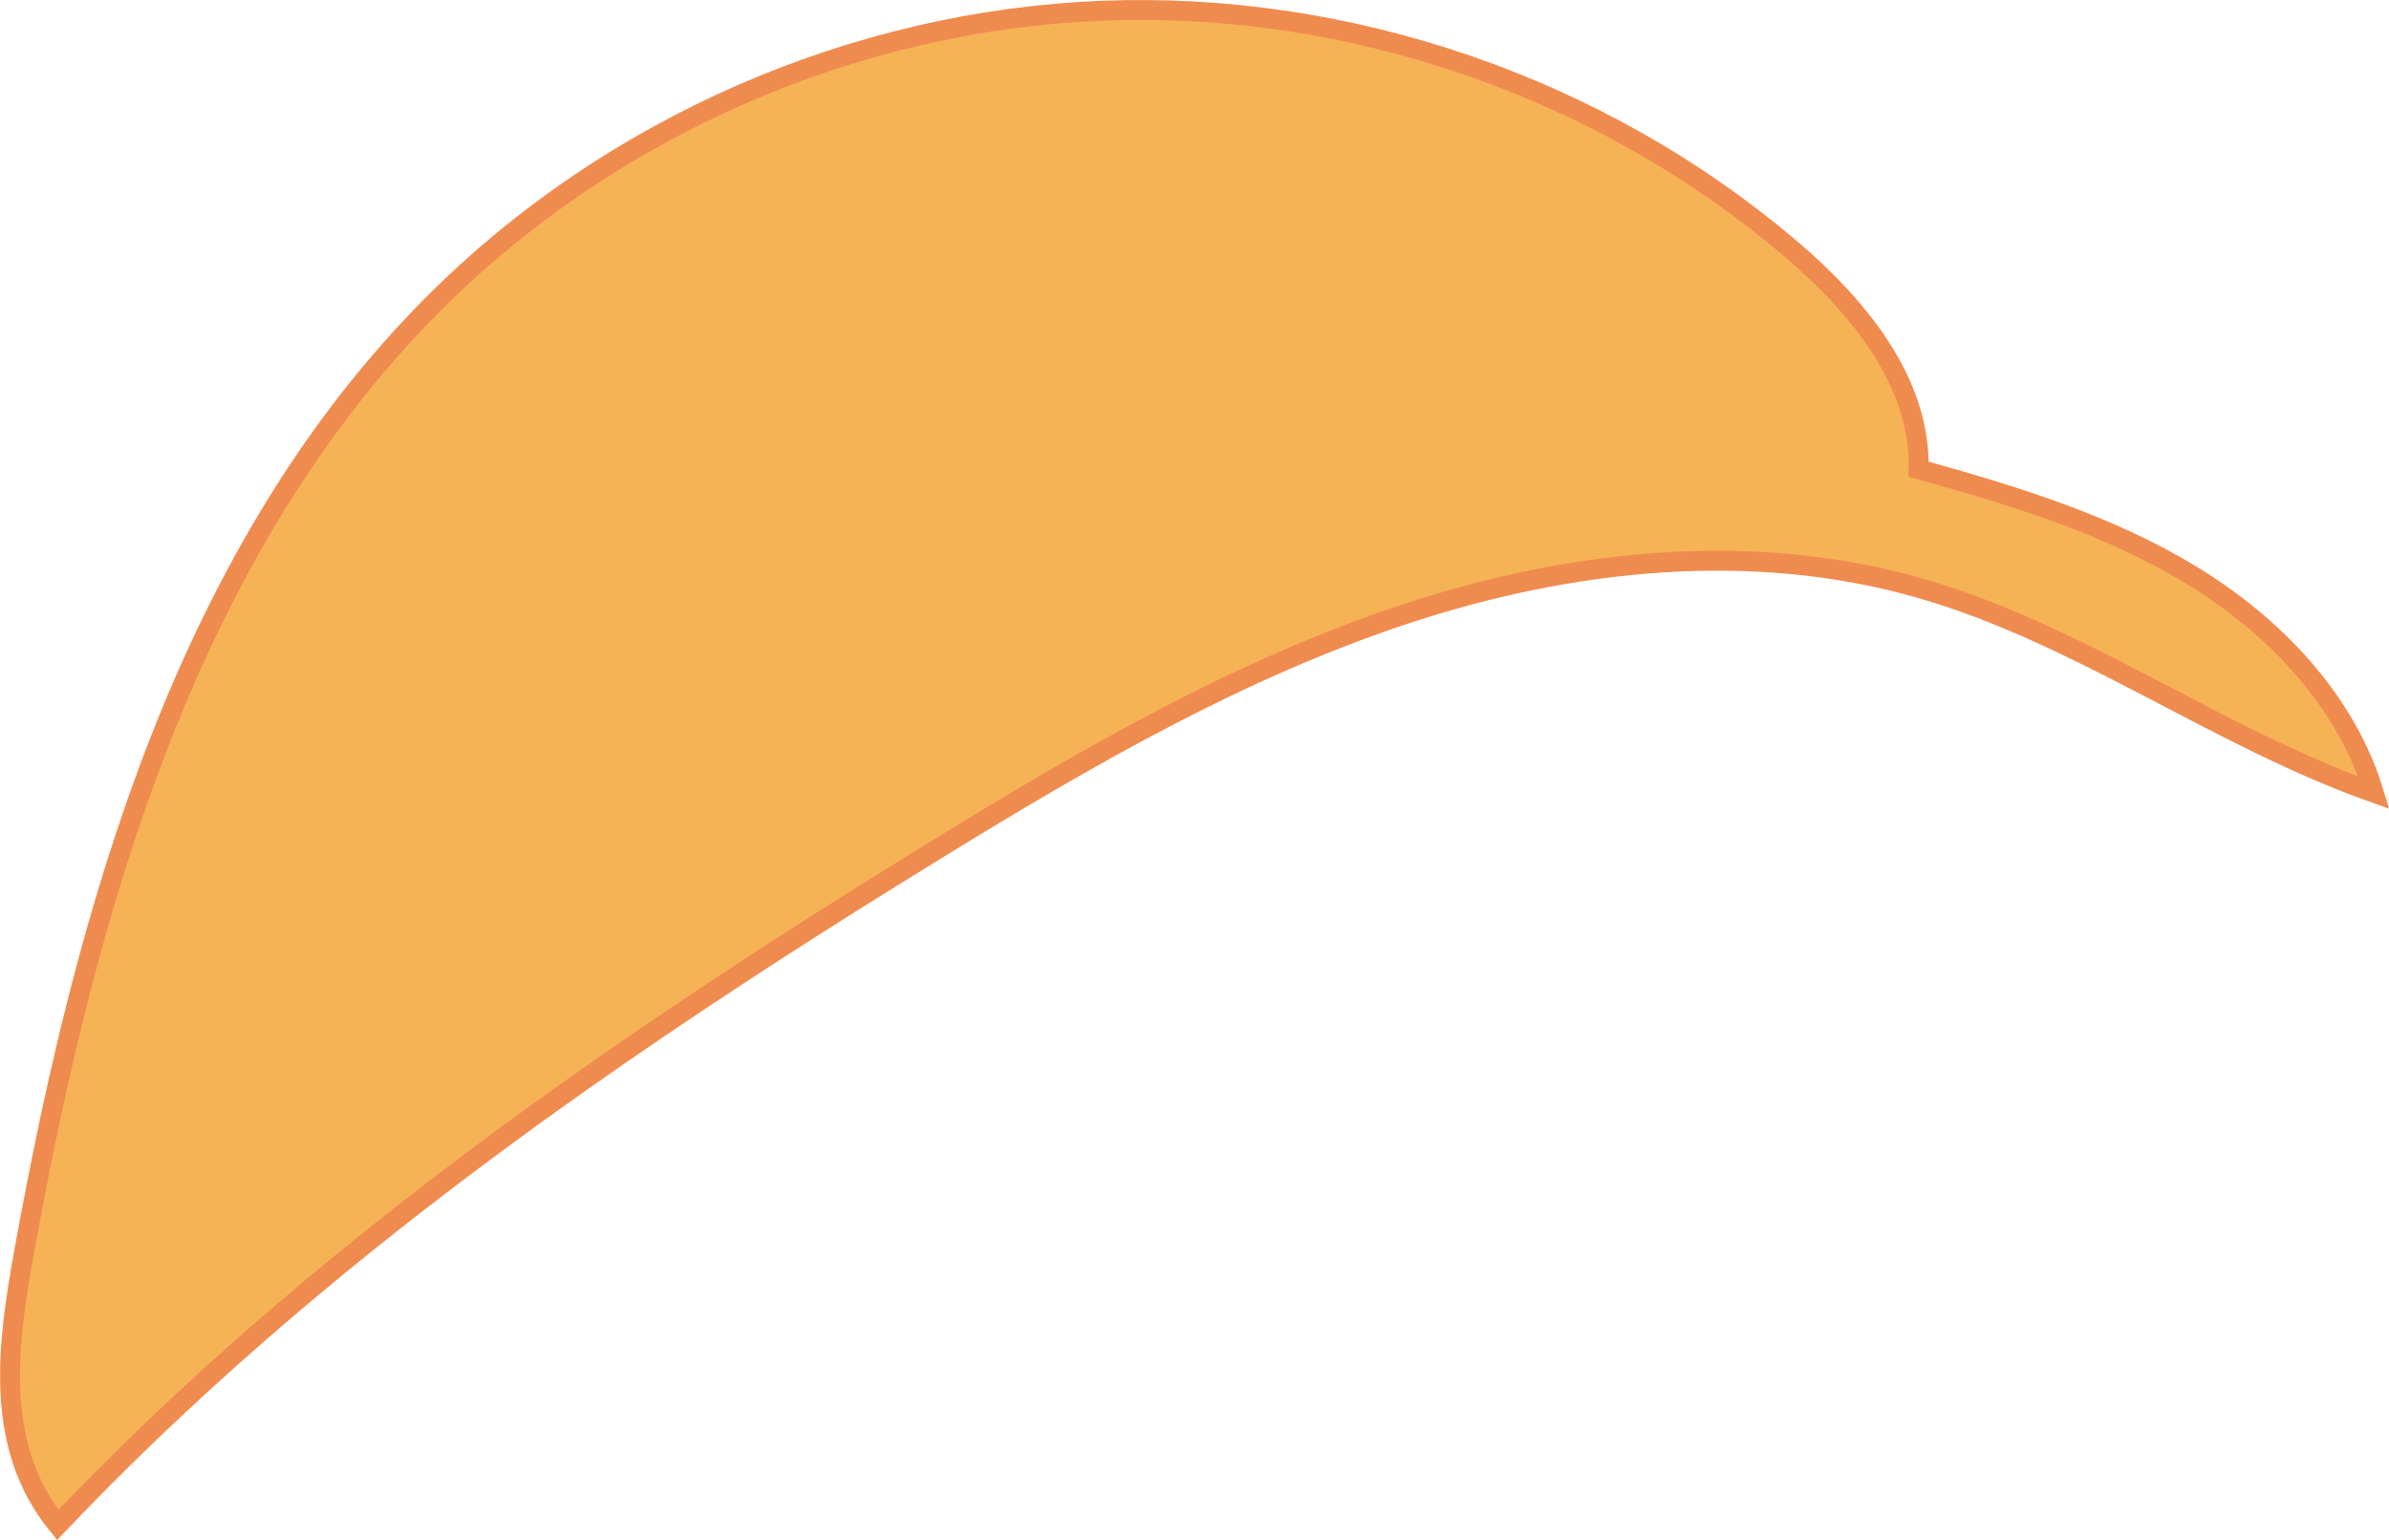
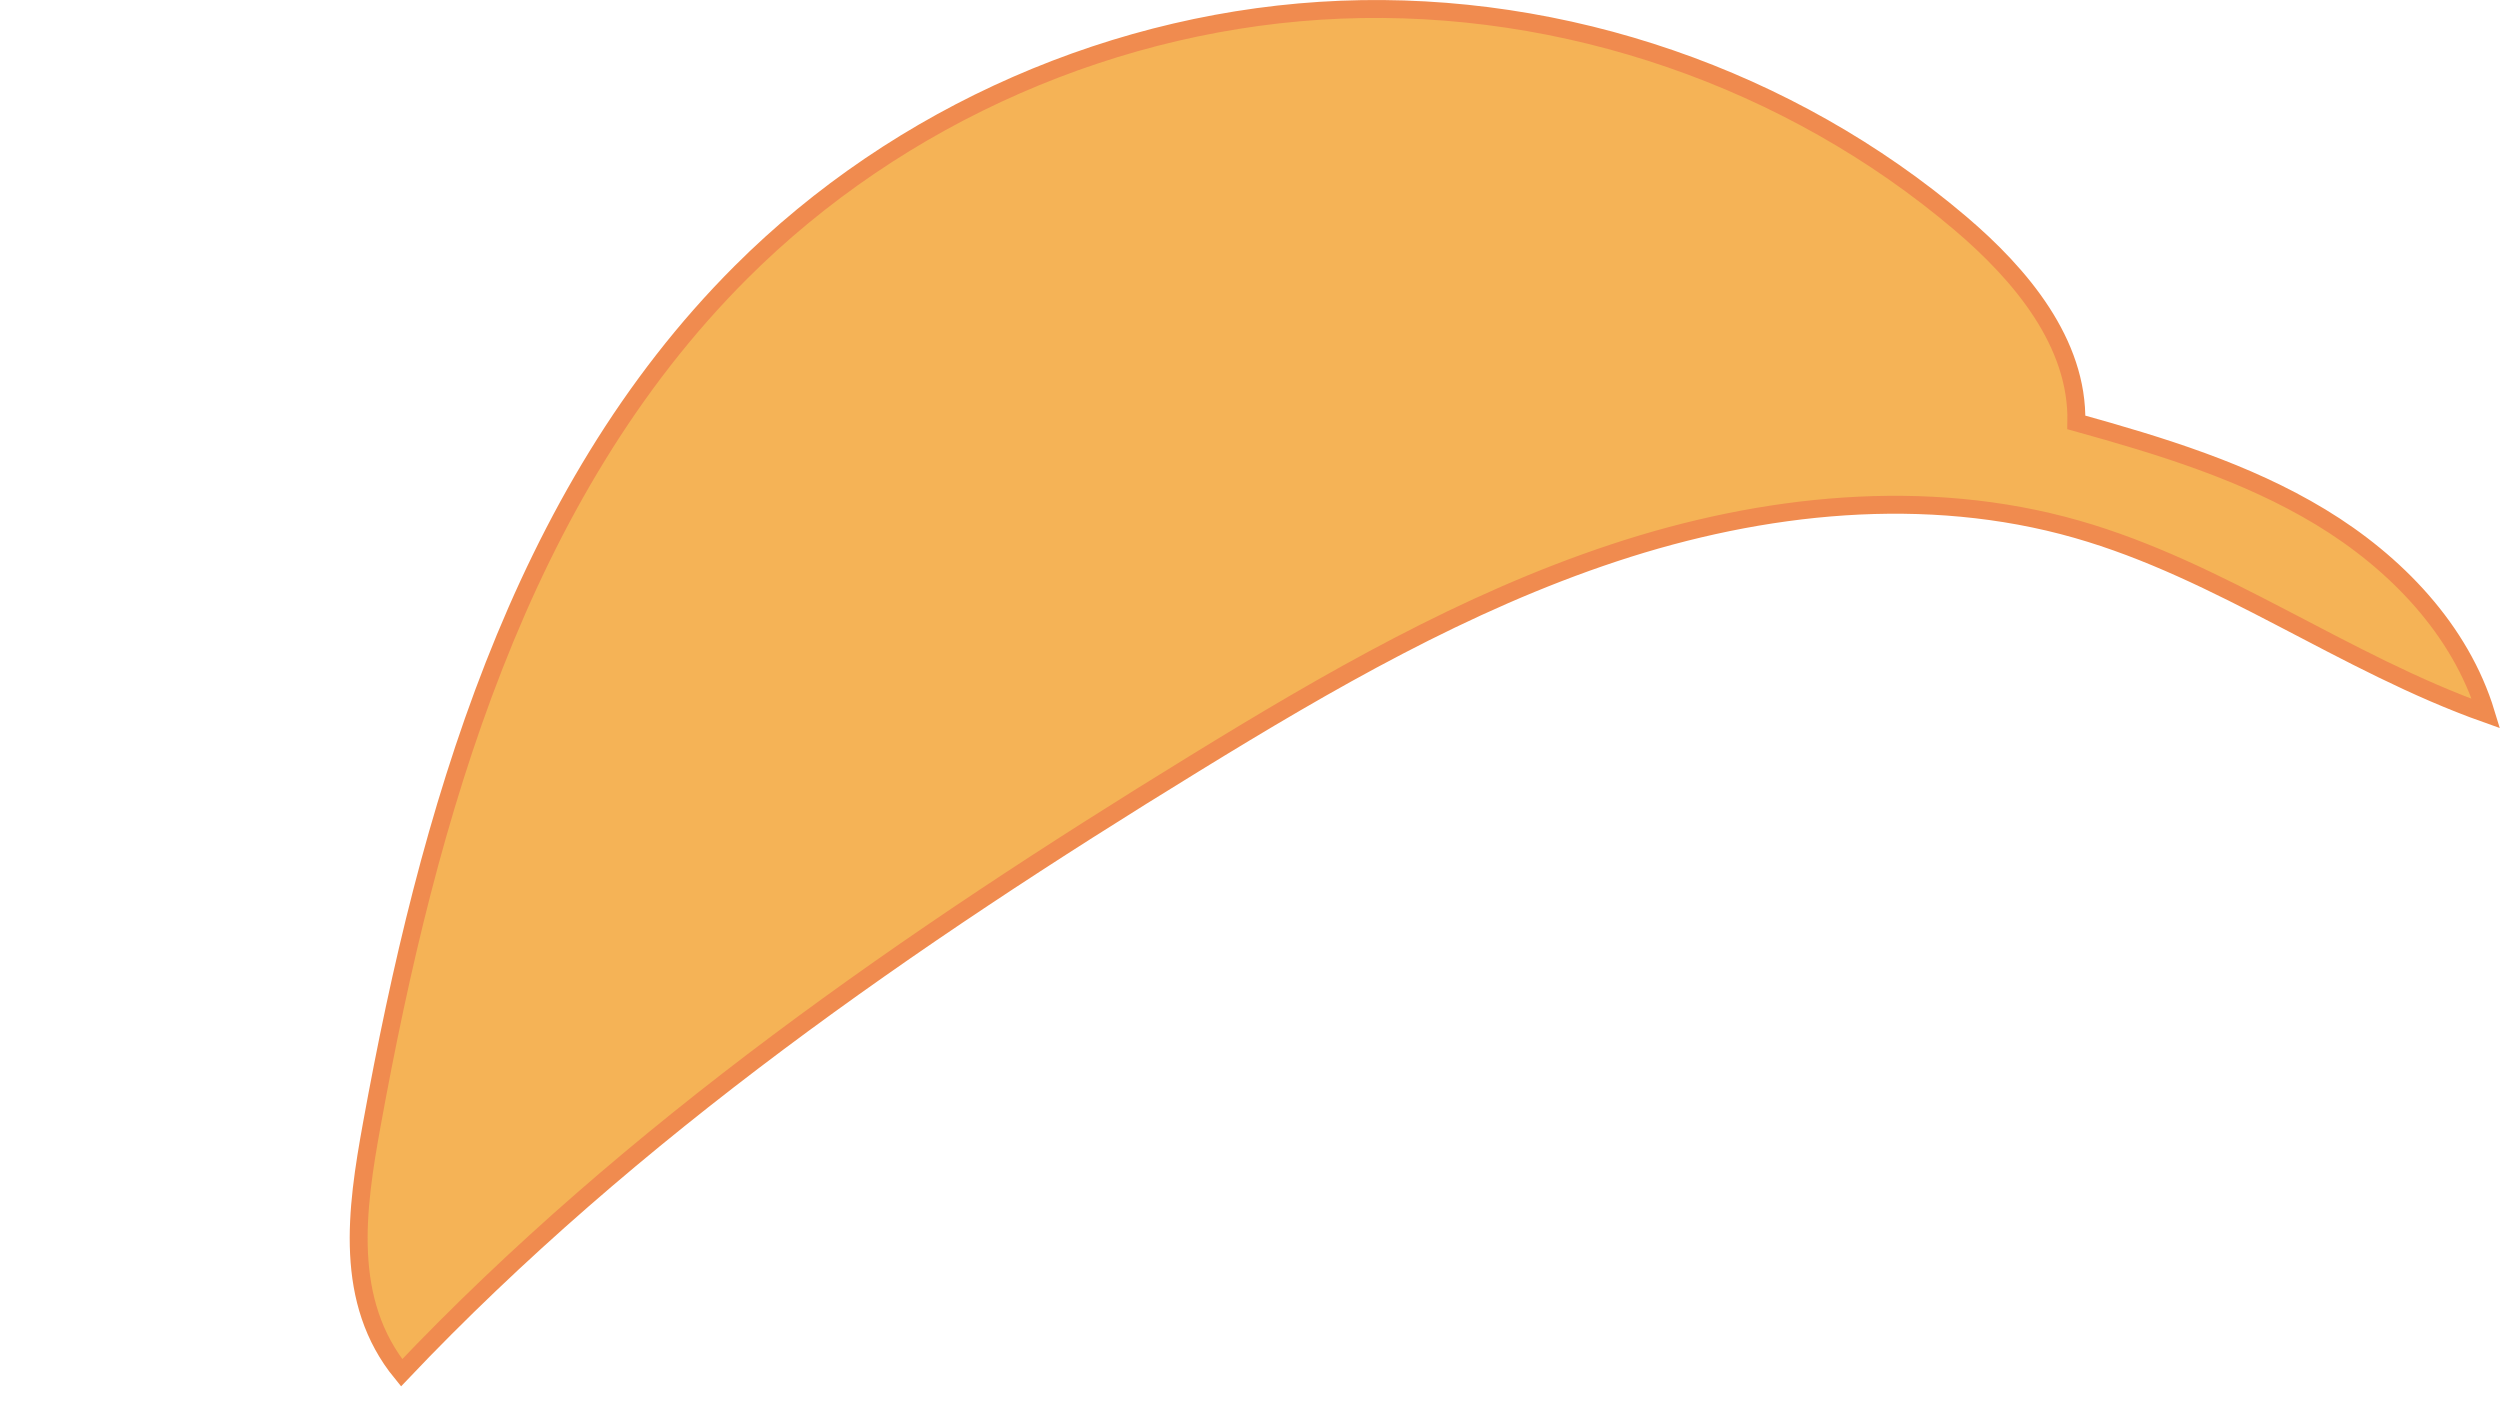
- <svg xmlns="http://www.w3.org/2000/svg" id="Layer_2" data-name="Layer 2" viewBox="0 0 119.97 77.35">
+ <svg xmlns="http://www.w3.org/2000/svg" id="Hip_hop_-_hat" data-name="Hip hop - hat" viewBox="0 0 139.5 79.53">
  <defs>
    <style>
      .cls-1 {
        fill: #f5b356;
        stroke: #f08b4f;
        stroke-miterlimit: 10;
      }
    </style>
  </defs>
-   <g id="Hip_hop_-_hat" data-name="Hip hop - hat">
-     <path id="Hat" class="cls-1" d="m2.9,76.6c12.84-13.53,28.35-24.24,44.25-34,7.45-4.58,15.09-9,23.4-11.75s17.41-3.72,25.82-1.32c8.03,2.29,14.9,7.47,22.84,10.29-1.42-4.68-5.05-8.44-9.23-10.97s-8.92-3.97-13.63-5.28c.1-4.43-3.09-8.24-6.47-11.11C80.37,4.38,67.78.04,55.32.54S30.65,6.38,21.83,15.2C9.42,27.6,4.37,45.47,1.24,62.73c-.87,4.78-1.59,9.89,1.66,13.87Z" />
-   </g>
+   <path id="Hat" class="cls-1" d="m22.41,76.6c12.84-13.53,28.35-24.24,44.25-34,7.45-4.58,15.09-9,23.4-11.75s17.41-3.72,25.82-1.32c8.03,2.29,14.9,7.47,22.84,10.29-1.42-4.68-5.05-8.44-9.23-10.97s-8.92-3.97-13.63-5.28c.1-4.43-3.09-8.24-6.47-11.11C99.88,4.38,87.29.04,74.83.54s-24.67,5.84-33.49,14.66c-12.41,12.4-17.45,30.27-20.59,47.53-.87,4.78-1.59,9.89,1.66,13.87Z" />
</svg>
